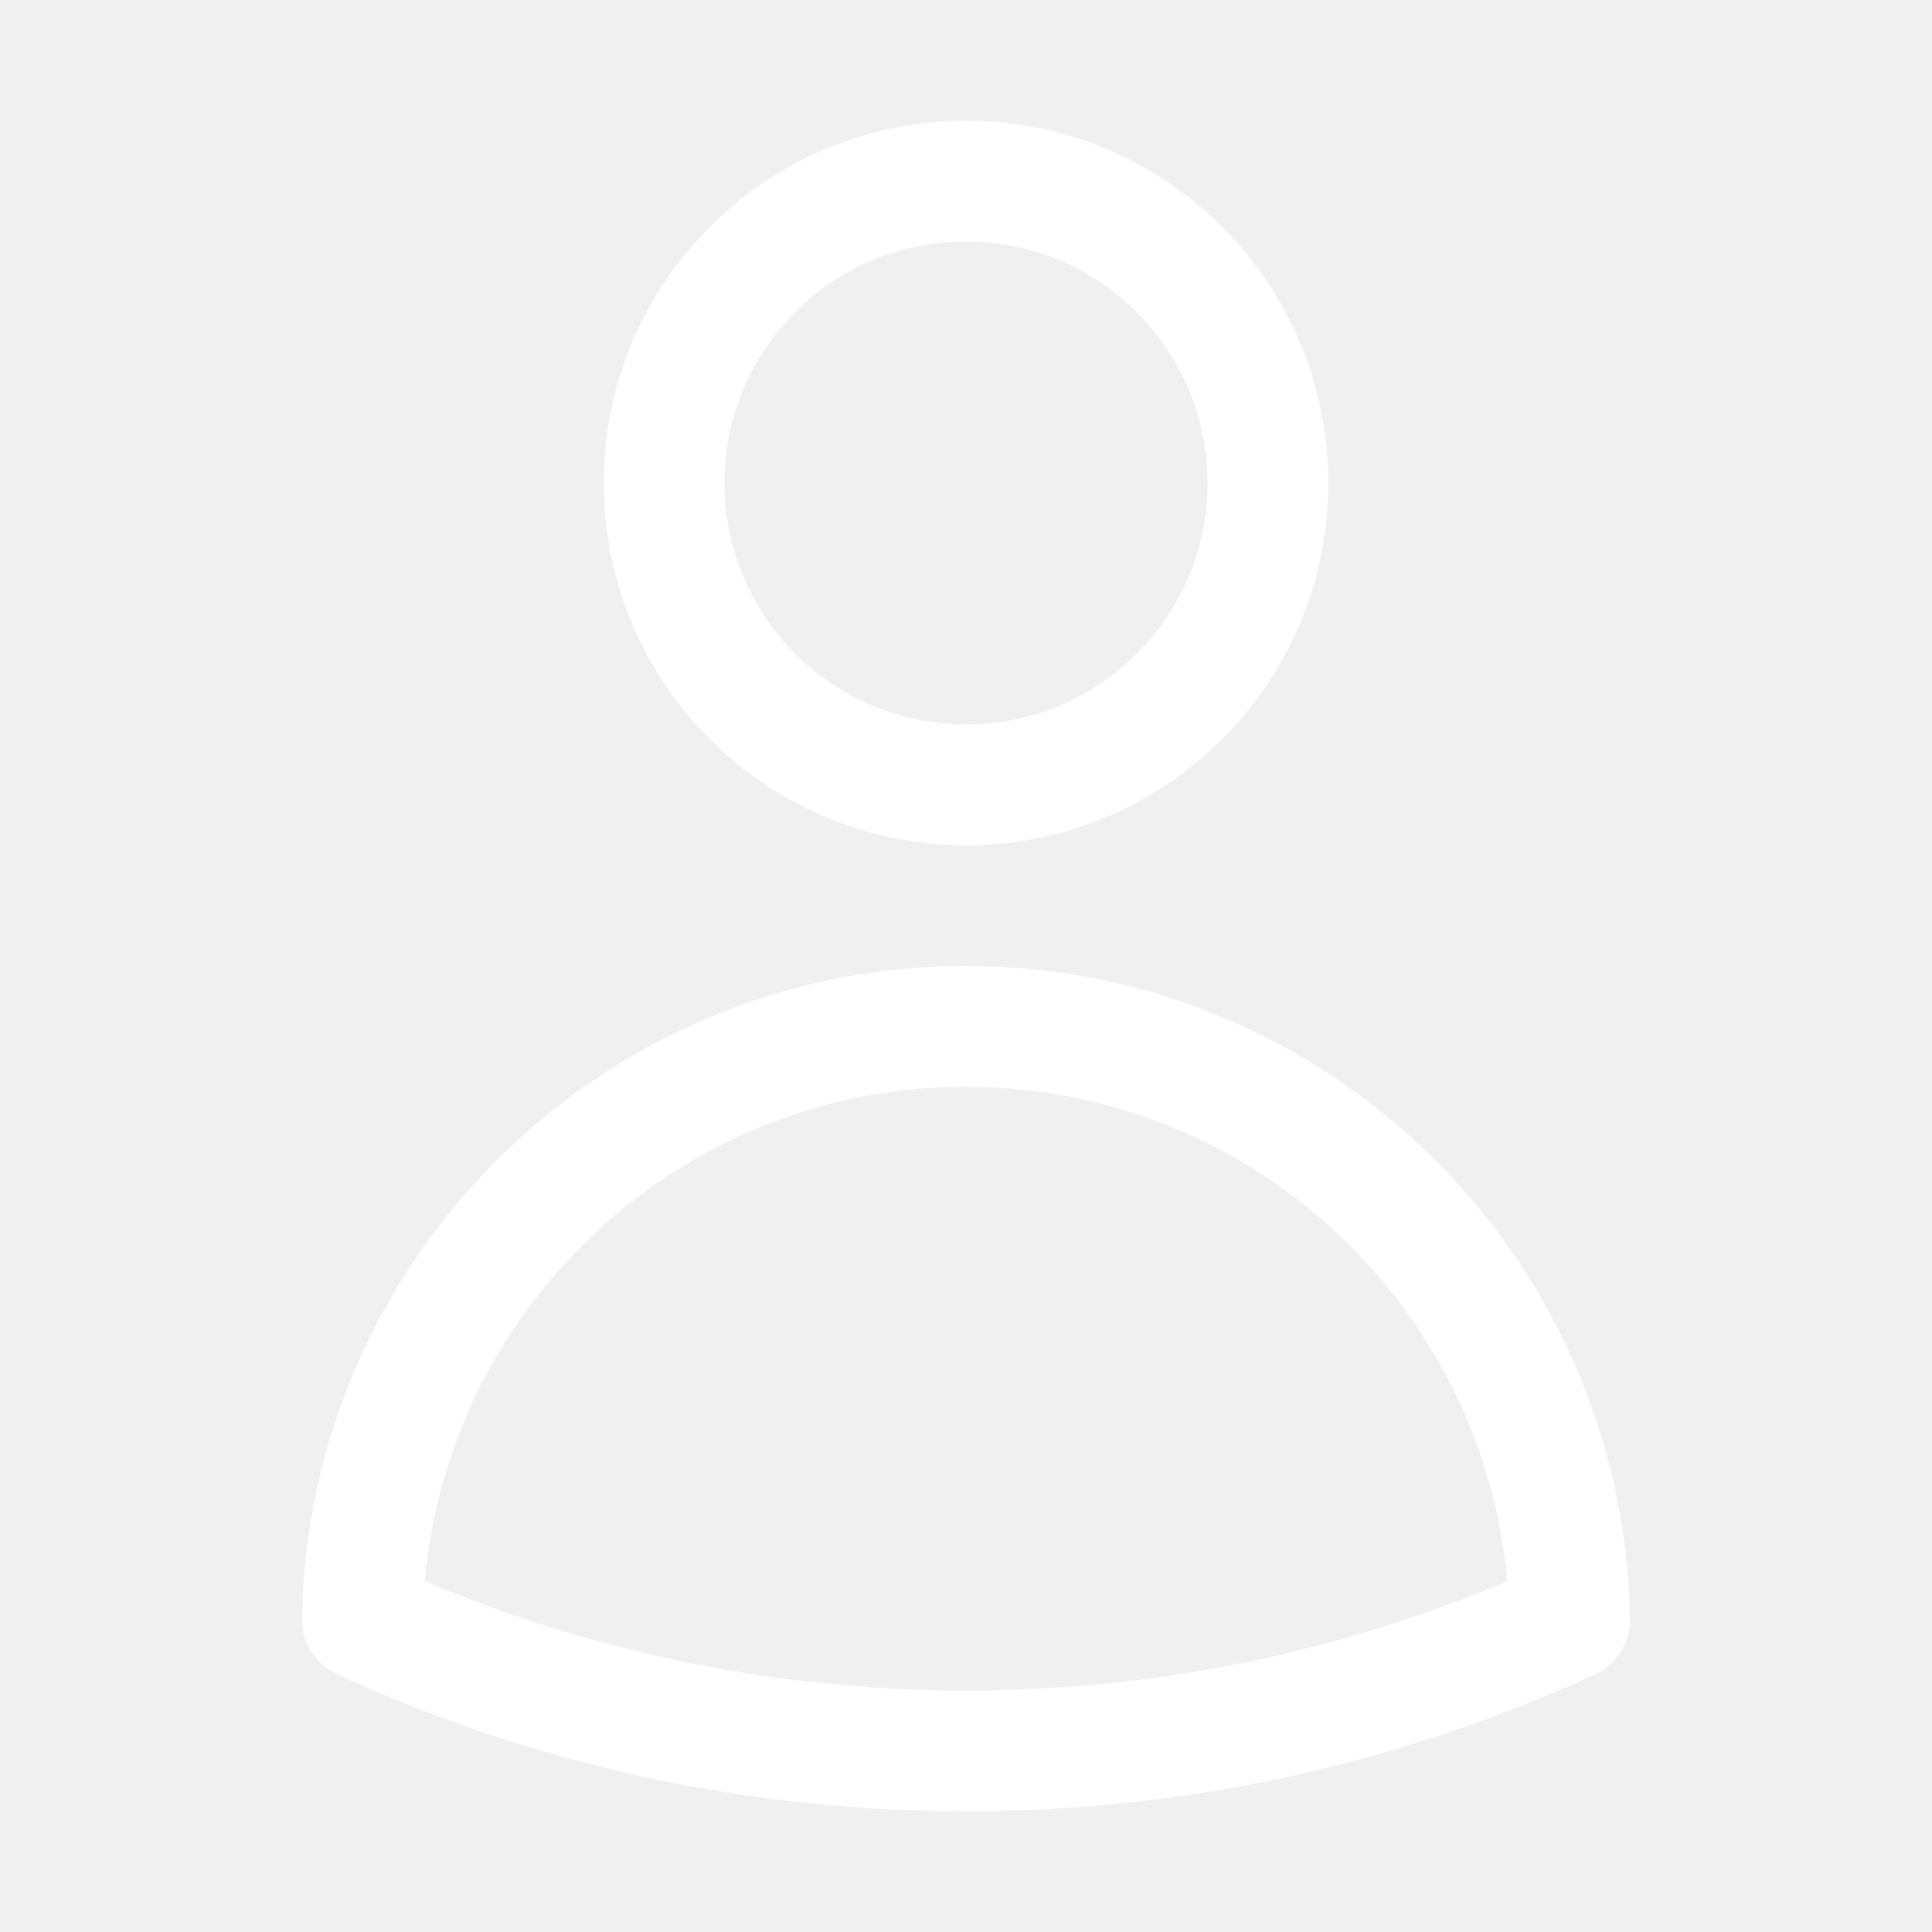
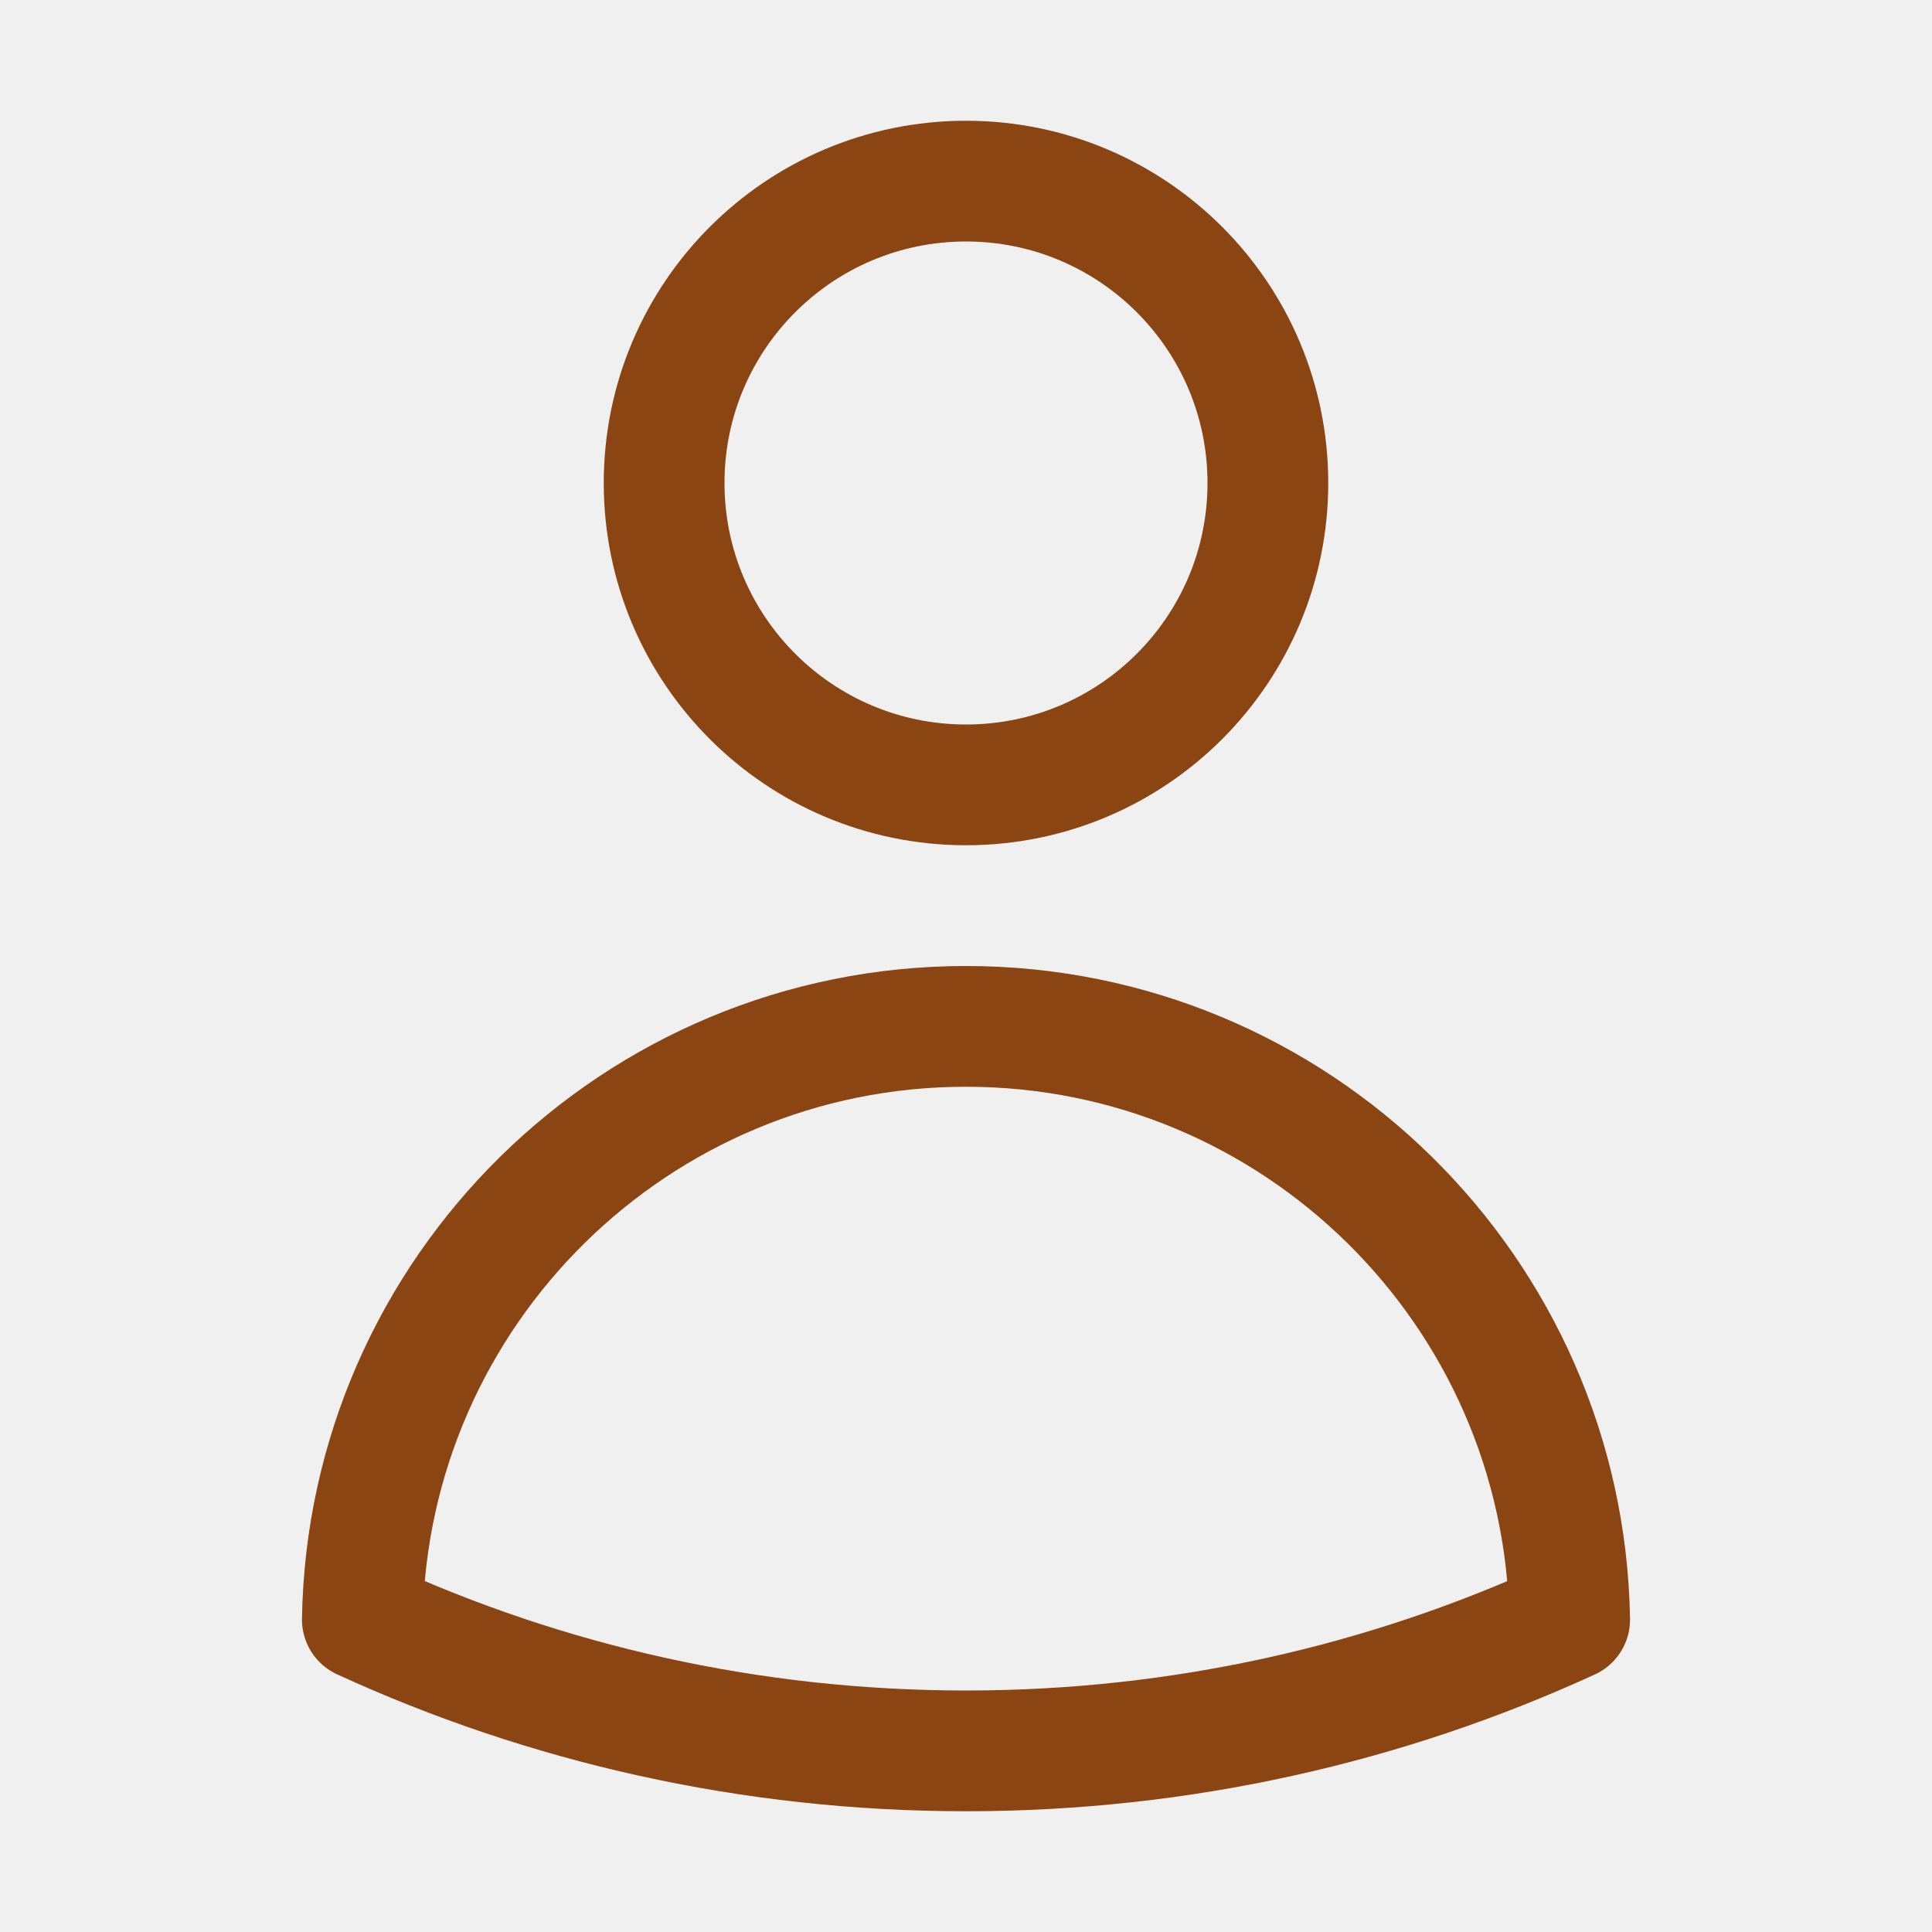
<svg xmlns="http://www.w3.org/2000/svg" width="24" height="24" viewBox="0 0 24 24" fill="none">
-   <path d="M15.75 6C15.75 8.071 14.071 9.75 12 9.75C9.929 9.75 8.25 8.071 8.25 6C8.25 3.929 9.929 2.25 12 2.25C14.071 2.25 15.75 3.929 15.75 6Z" stroke="white" stroke-width="1.5" stroke-linecap="round" stroke-linejoin="round" />
-   <path d="M4.501 20.118C4.571 16.037 7.902 12.75 12 12.75C16.098 12.75 19.429 16.037 19.499 20.119C17.216 21.166 14.676 21.75 12 21.75C9.324 21.75 6.784 21.166 4.501 20.118Z" stroke="white" stroke-width="1.5" stroke-linecap="round" stroke-linejoin="round" />
+   <path d="M15.75 6C15.75 8.071 14.071 9.75 12 9.75C9.929 9.75 8.25 8.071 8.25 6C8.25 3.929 9.929 2.25 12 2.25C14.071 2.25 15.75 3.929 15.75 6Z" stroke="#8b4513" stroke-width="1.5" stroke-linecap="round" stroke-linejoin="round" />
+   <path d="M4.501 20.118C4.571 16.037 7.902 12.75 12 12.75C16.098 12.75 19.429 16.037 19.499 20.119C17.216 21.166 14.676 21.75 12 21.75C9.324 21.75 6.784 21.166 4.501 20.118Z" stroke="#8b4513" stroke-width="1.5" stroke-linecap="round" stroke-linejoin="round" />
</svg>
